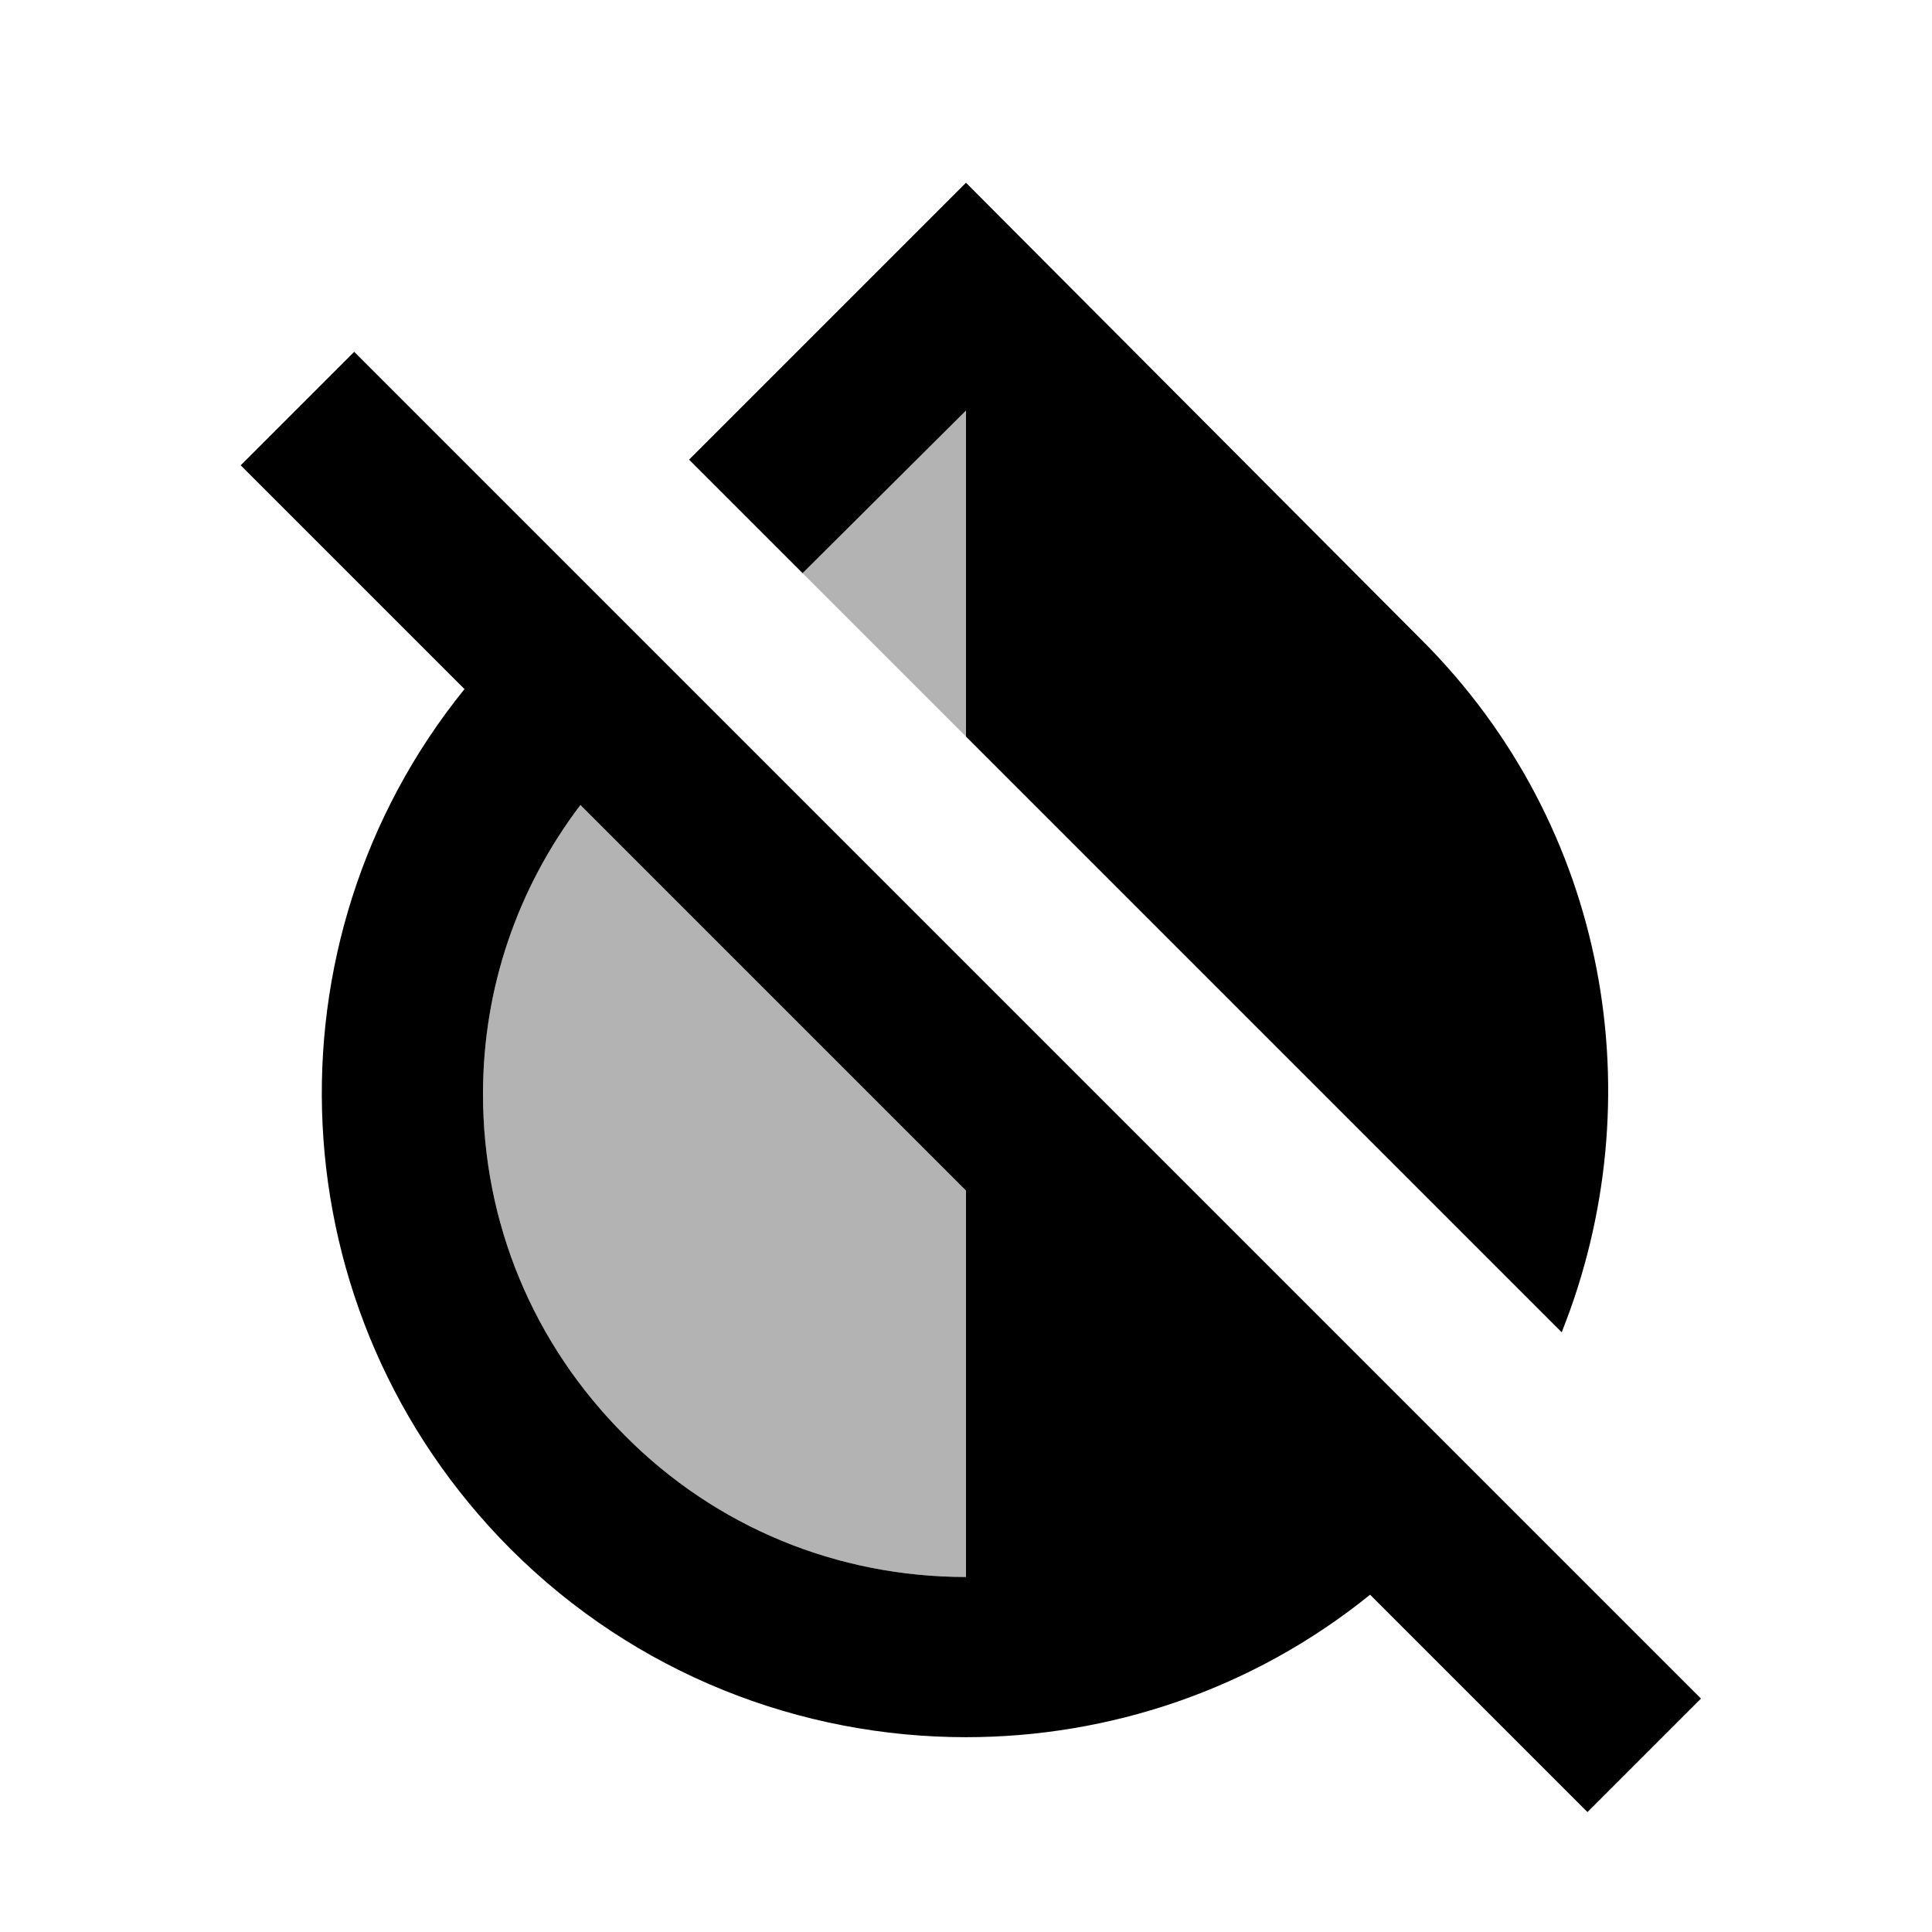
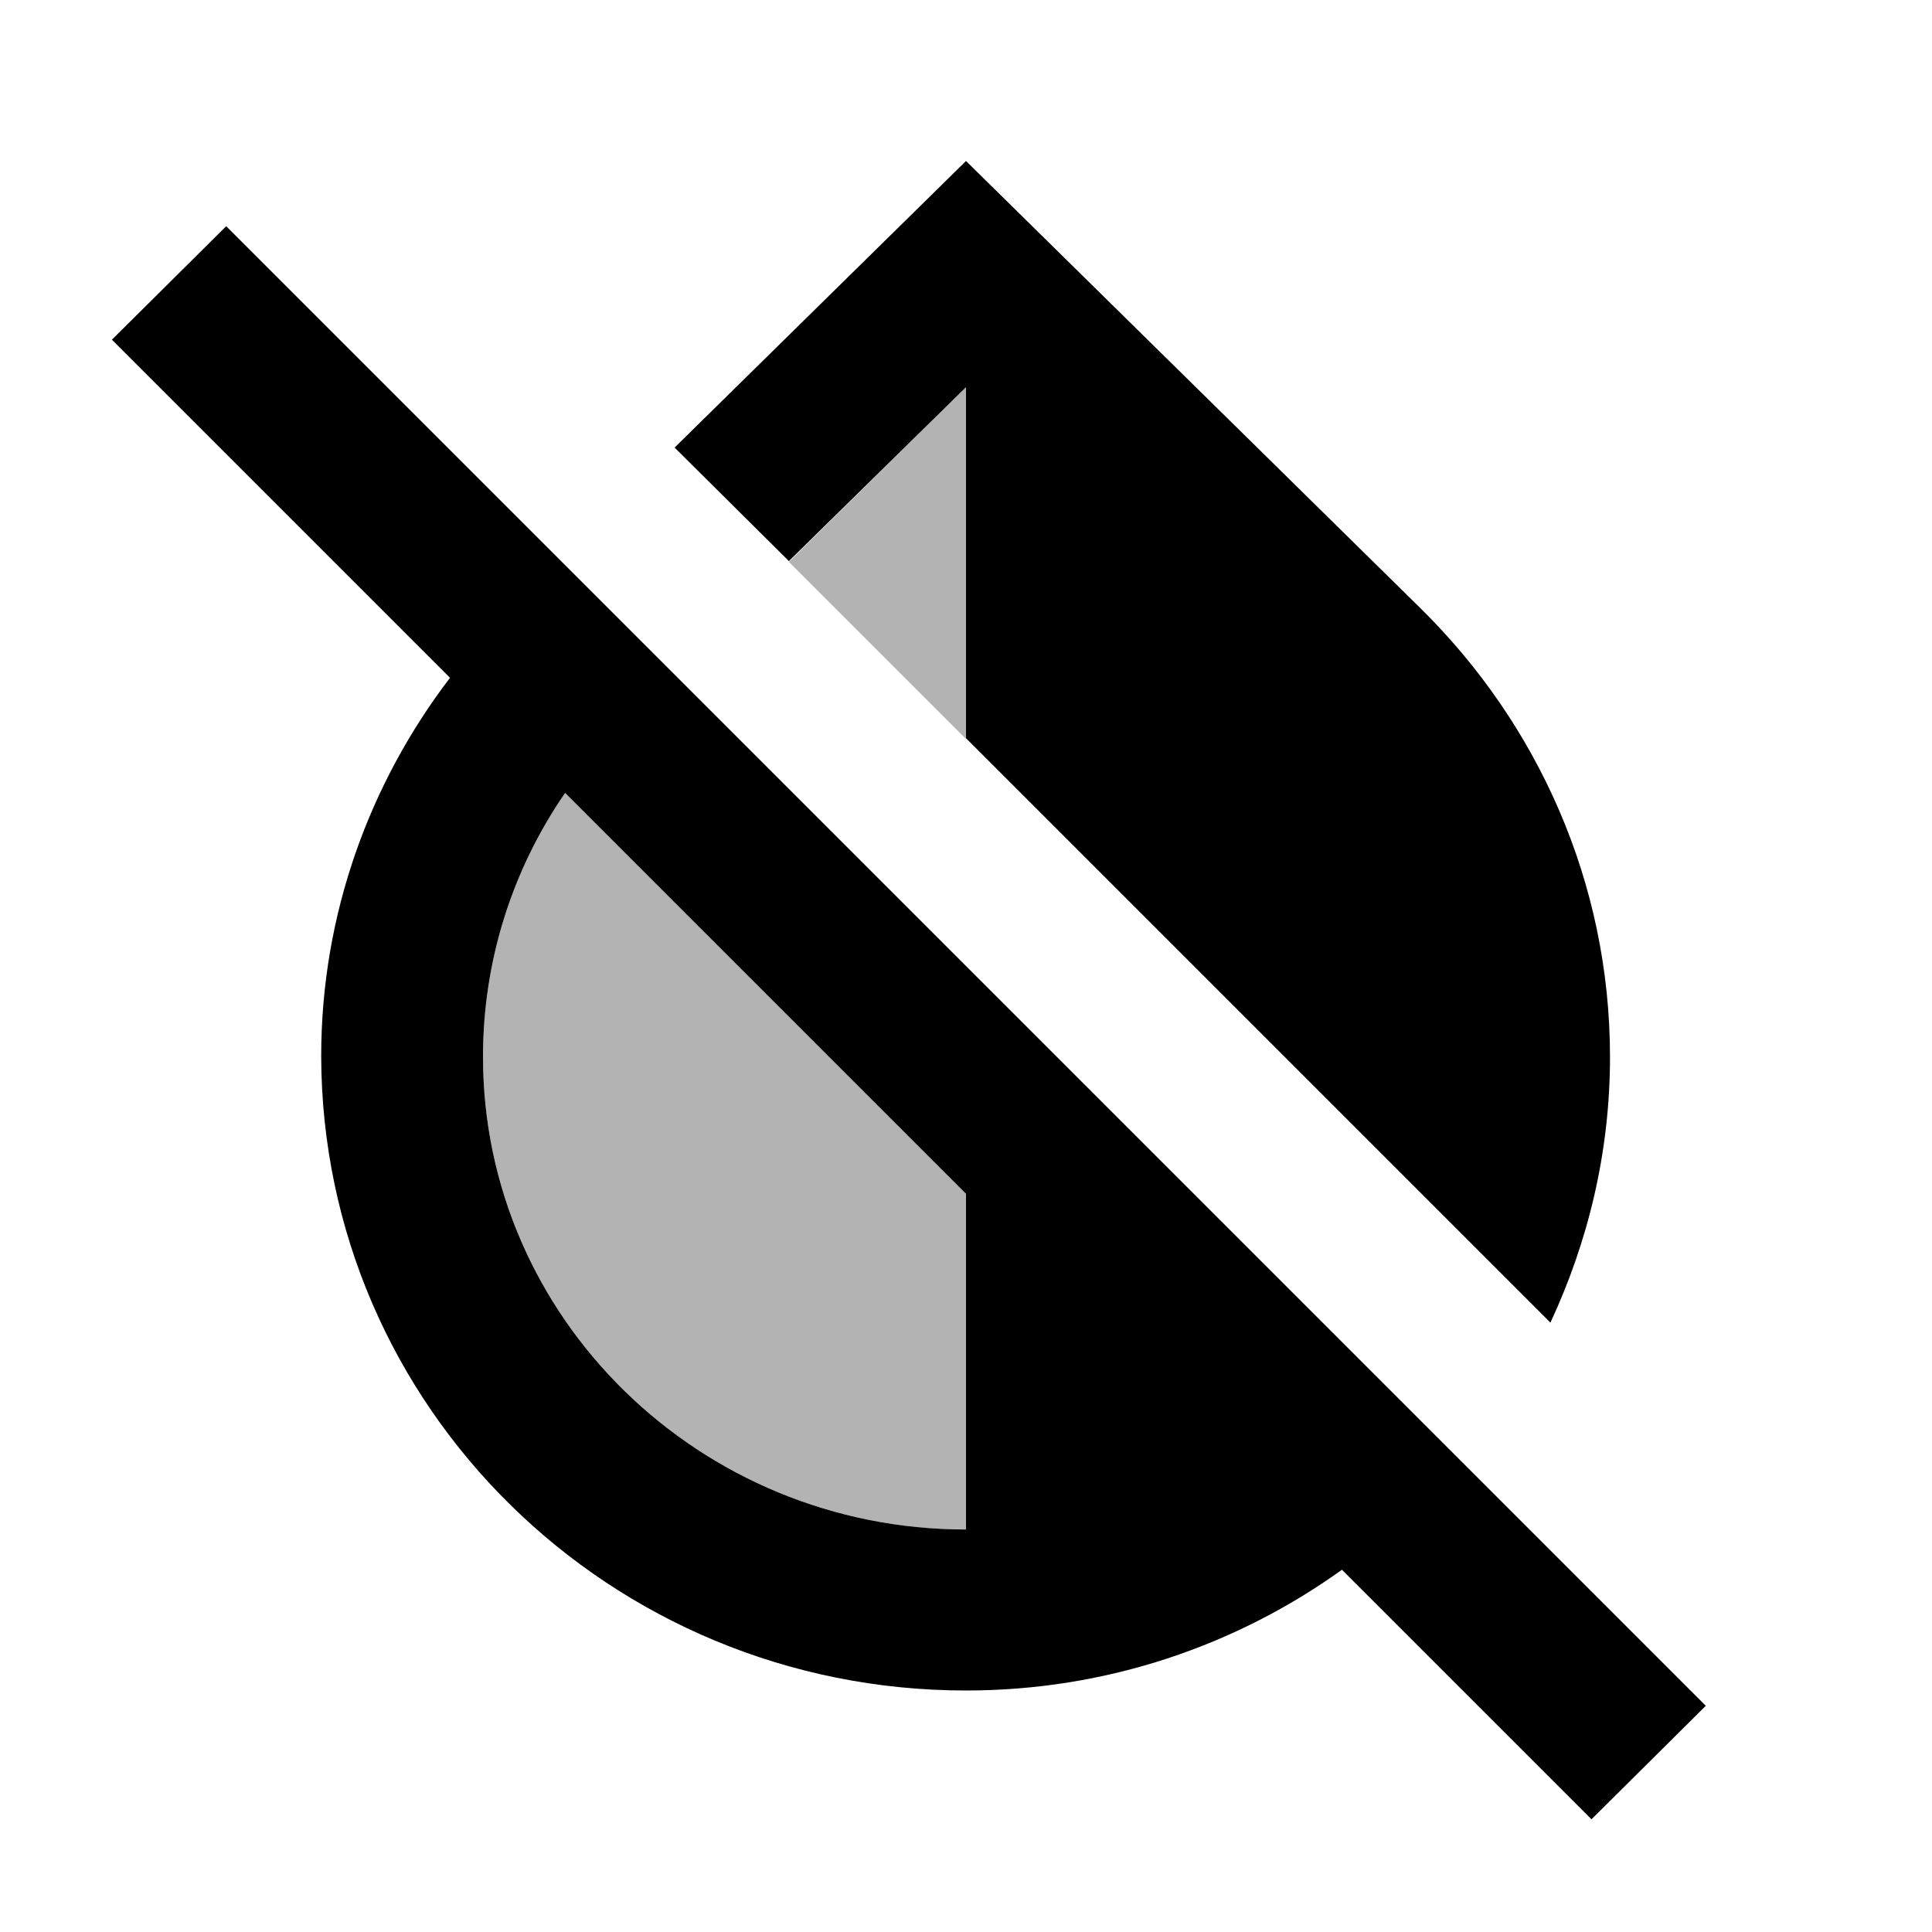
- <svg xmlns="http://www.w3.org/2000/svg" viewBox="0 0 24 24" fill="currentColor">
-   <path d="M0 0h24v24H0V0z" fill="none" />
-   <path d="M6 13.59c0 1.6.62 3.1 1.76 4.24 1.13 1.14 2.64 1.76 4.24 1.76v-4.8L7.21 10C6.43 11.03 6 12.27 6 13.59z" opacity=".3" />
-   <path d="M12 5.1v4.05l7.4 7.4c1.15-2.88.59-6.28-1.75-8.61L12 2.27 8.56 5.71l1.41 1.41L12 5.1zm-7.6-.73L2.99 5.78l2.78 2.78c-2.54 3.14-2.35 7.75.57 10.68C7.9 20.8 9.95 21.58 12 21.58c1.78 0 3.56-.59 5.02-1.77l2.7 2.7 1.41-1.41L4.4 4.37zM12 19.59c-1.6 0-3.11-.62-4.24-1.76C6.62 16.69 6 15.19 6 13.59c0-1.32.43-2.56 1.21-3.59L12 14.79v4.8z" />
-   <path d="M12 9.15V5.1L9.97 7.12z" opacity=".3" />
+ <svg xmlns="http://www.w3.org/2000/svg" enable-background="new 0 0 24 24" viewBox="0 0 24 24" fill="currentColor">
+   <rect fill="none" />
+   <path d="M12,14.83L12,19c-3.31,0-6-2.63-6-5.87c0-1.19,0.36-2.32,1.02-3.28L12,14.83z M12,4.81l0,4.37l-2.2-2.2 L12,4.81" opacity=".3" />
+   <path d="M21.19,21.19L2.81,2.81L1.39,4.22l4.2,4.2c-1,1.31-1.6,2.94-1.6,4.7C4,17.48,7.58,21,12,21c1.75,0,3.36-0.56,4.67-1.5 l3.1,3.1L21.19,21.19z M12,19c-3.31,0-6-2.63-6-5.87c0-1.19,0.36-2.32,1.02-3.28L12,14.83V19z M8.38,5.56L12,2l5.65,5.56l0,0 C19.1,8.99,20,10.96,20,13.13c0,1.18-0.27,2.29-0.74,3.3L12,9.17V4.81L9.8,6.97L8.38,5.56z" />
</svg>
